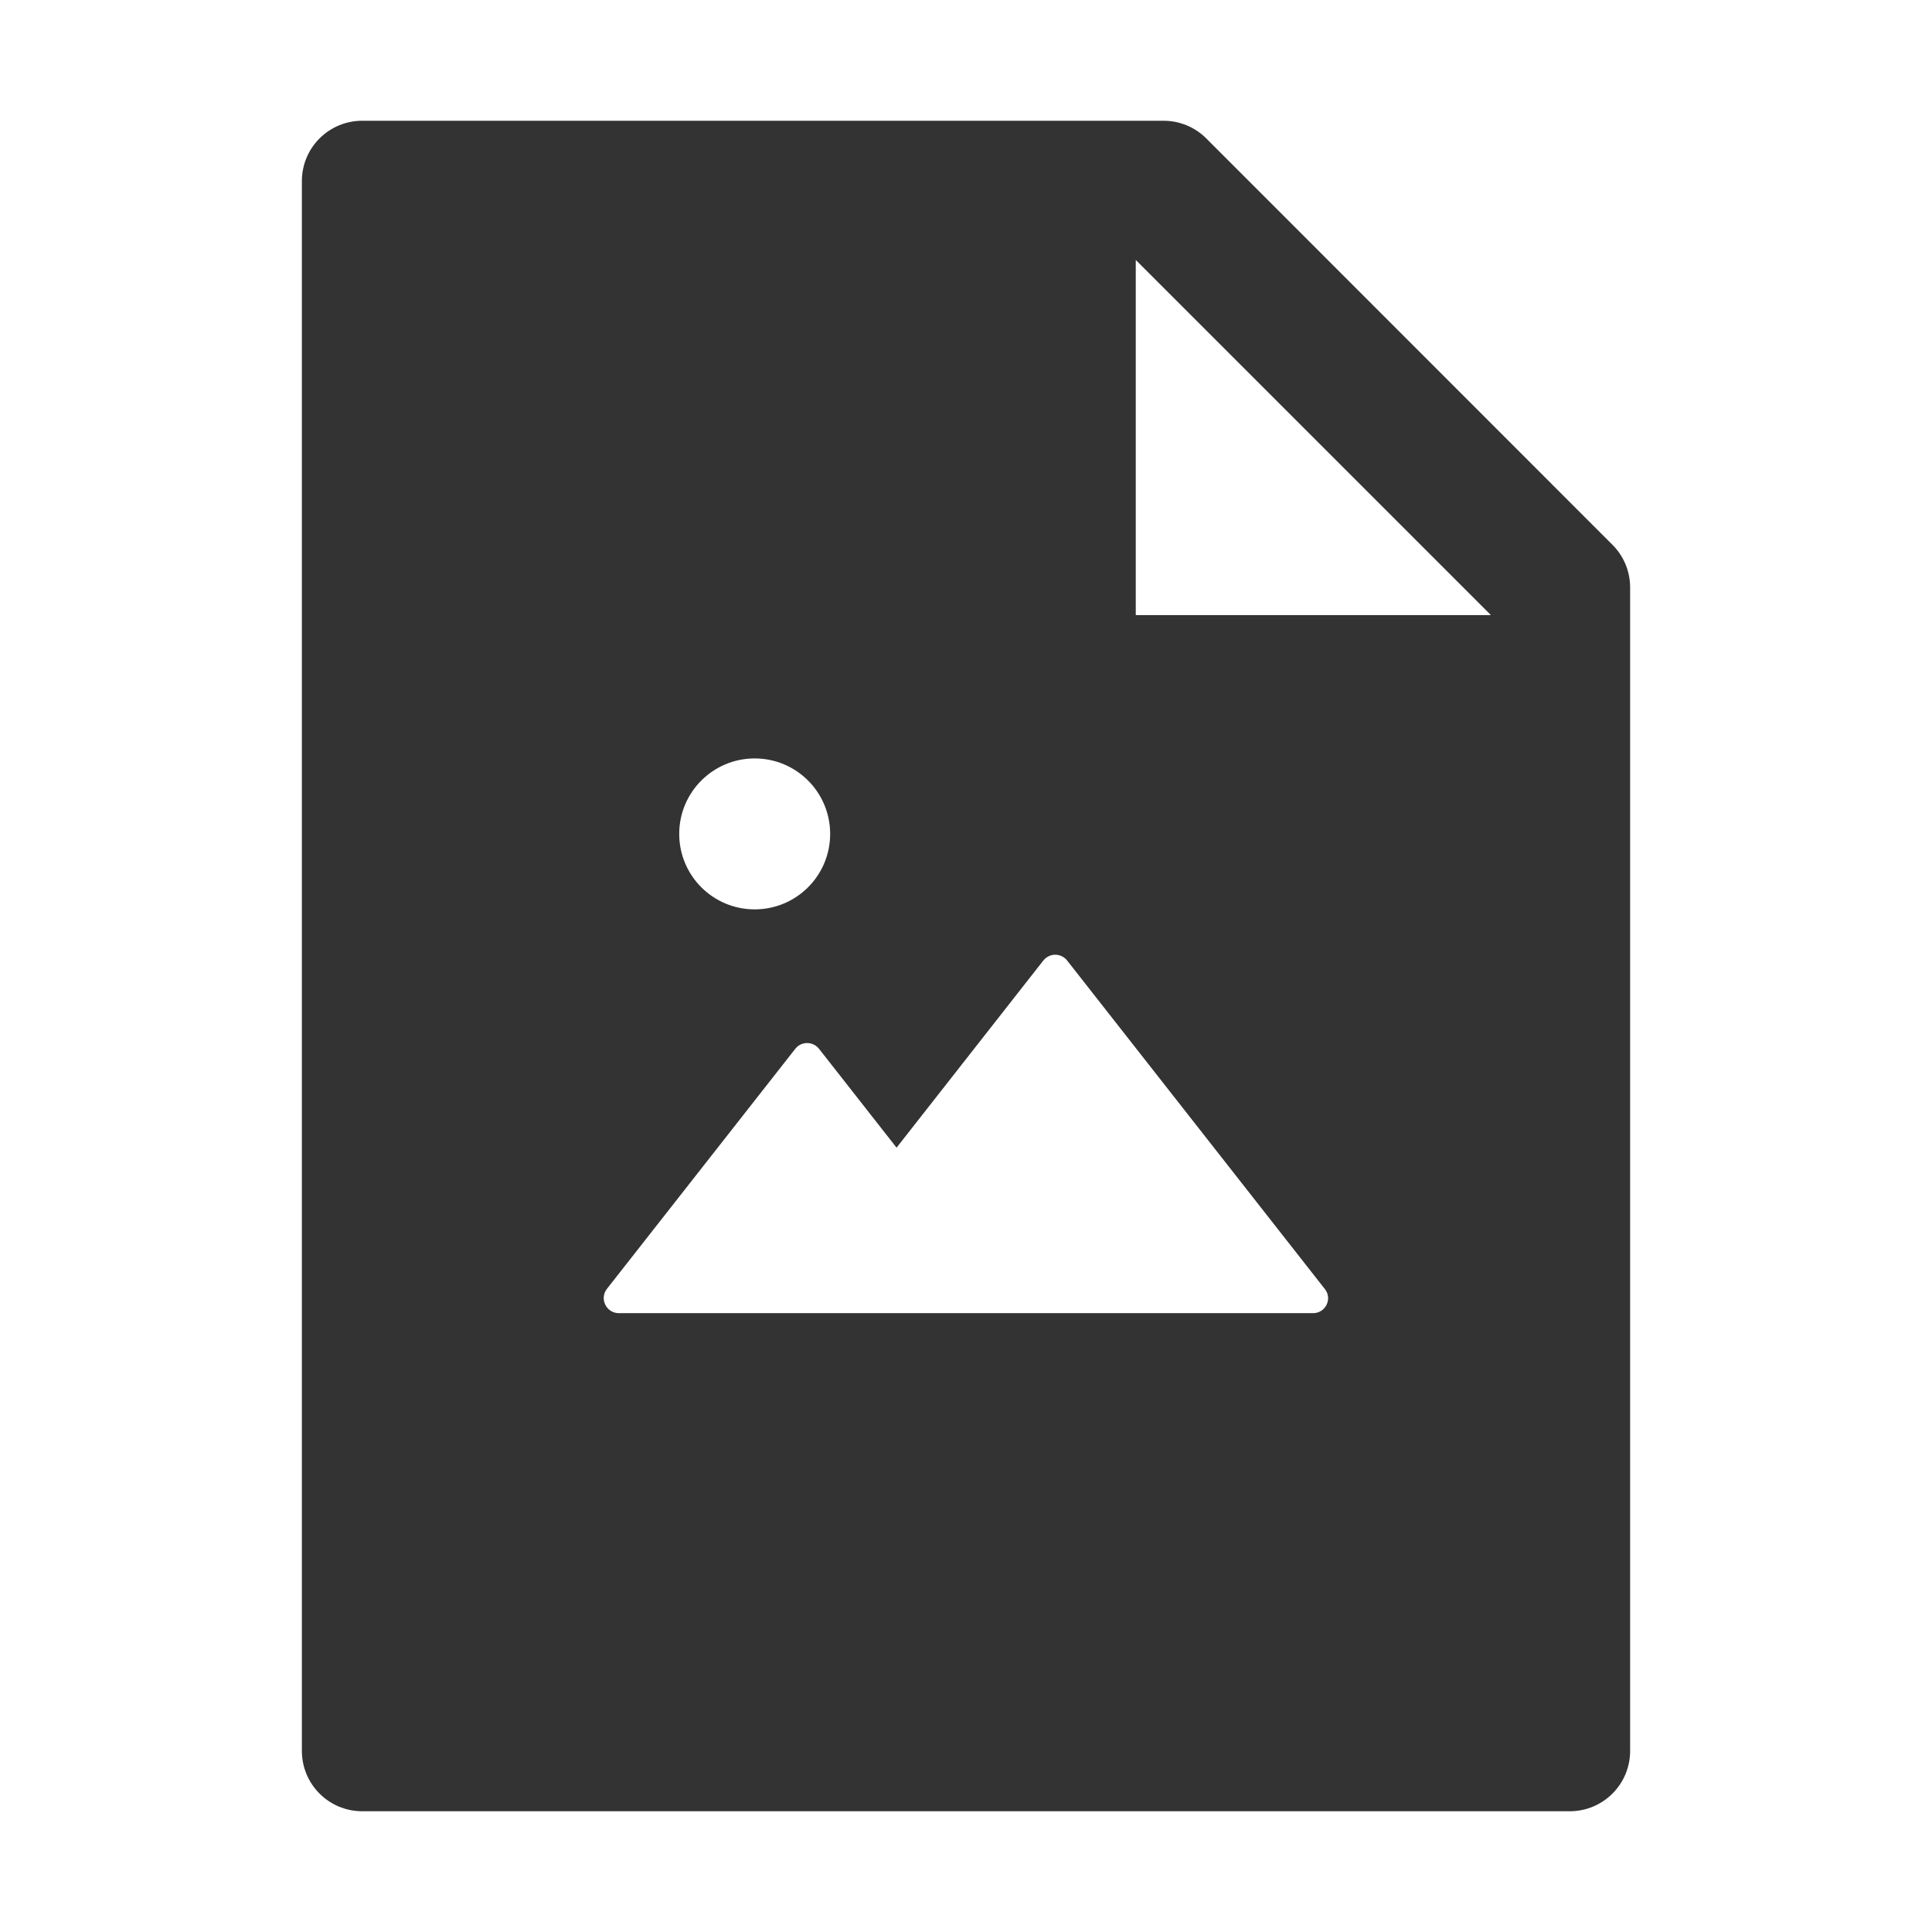
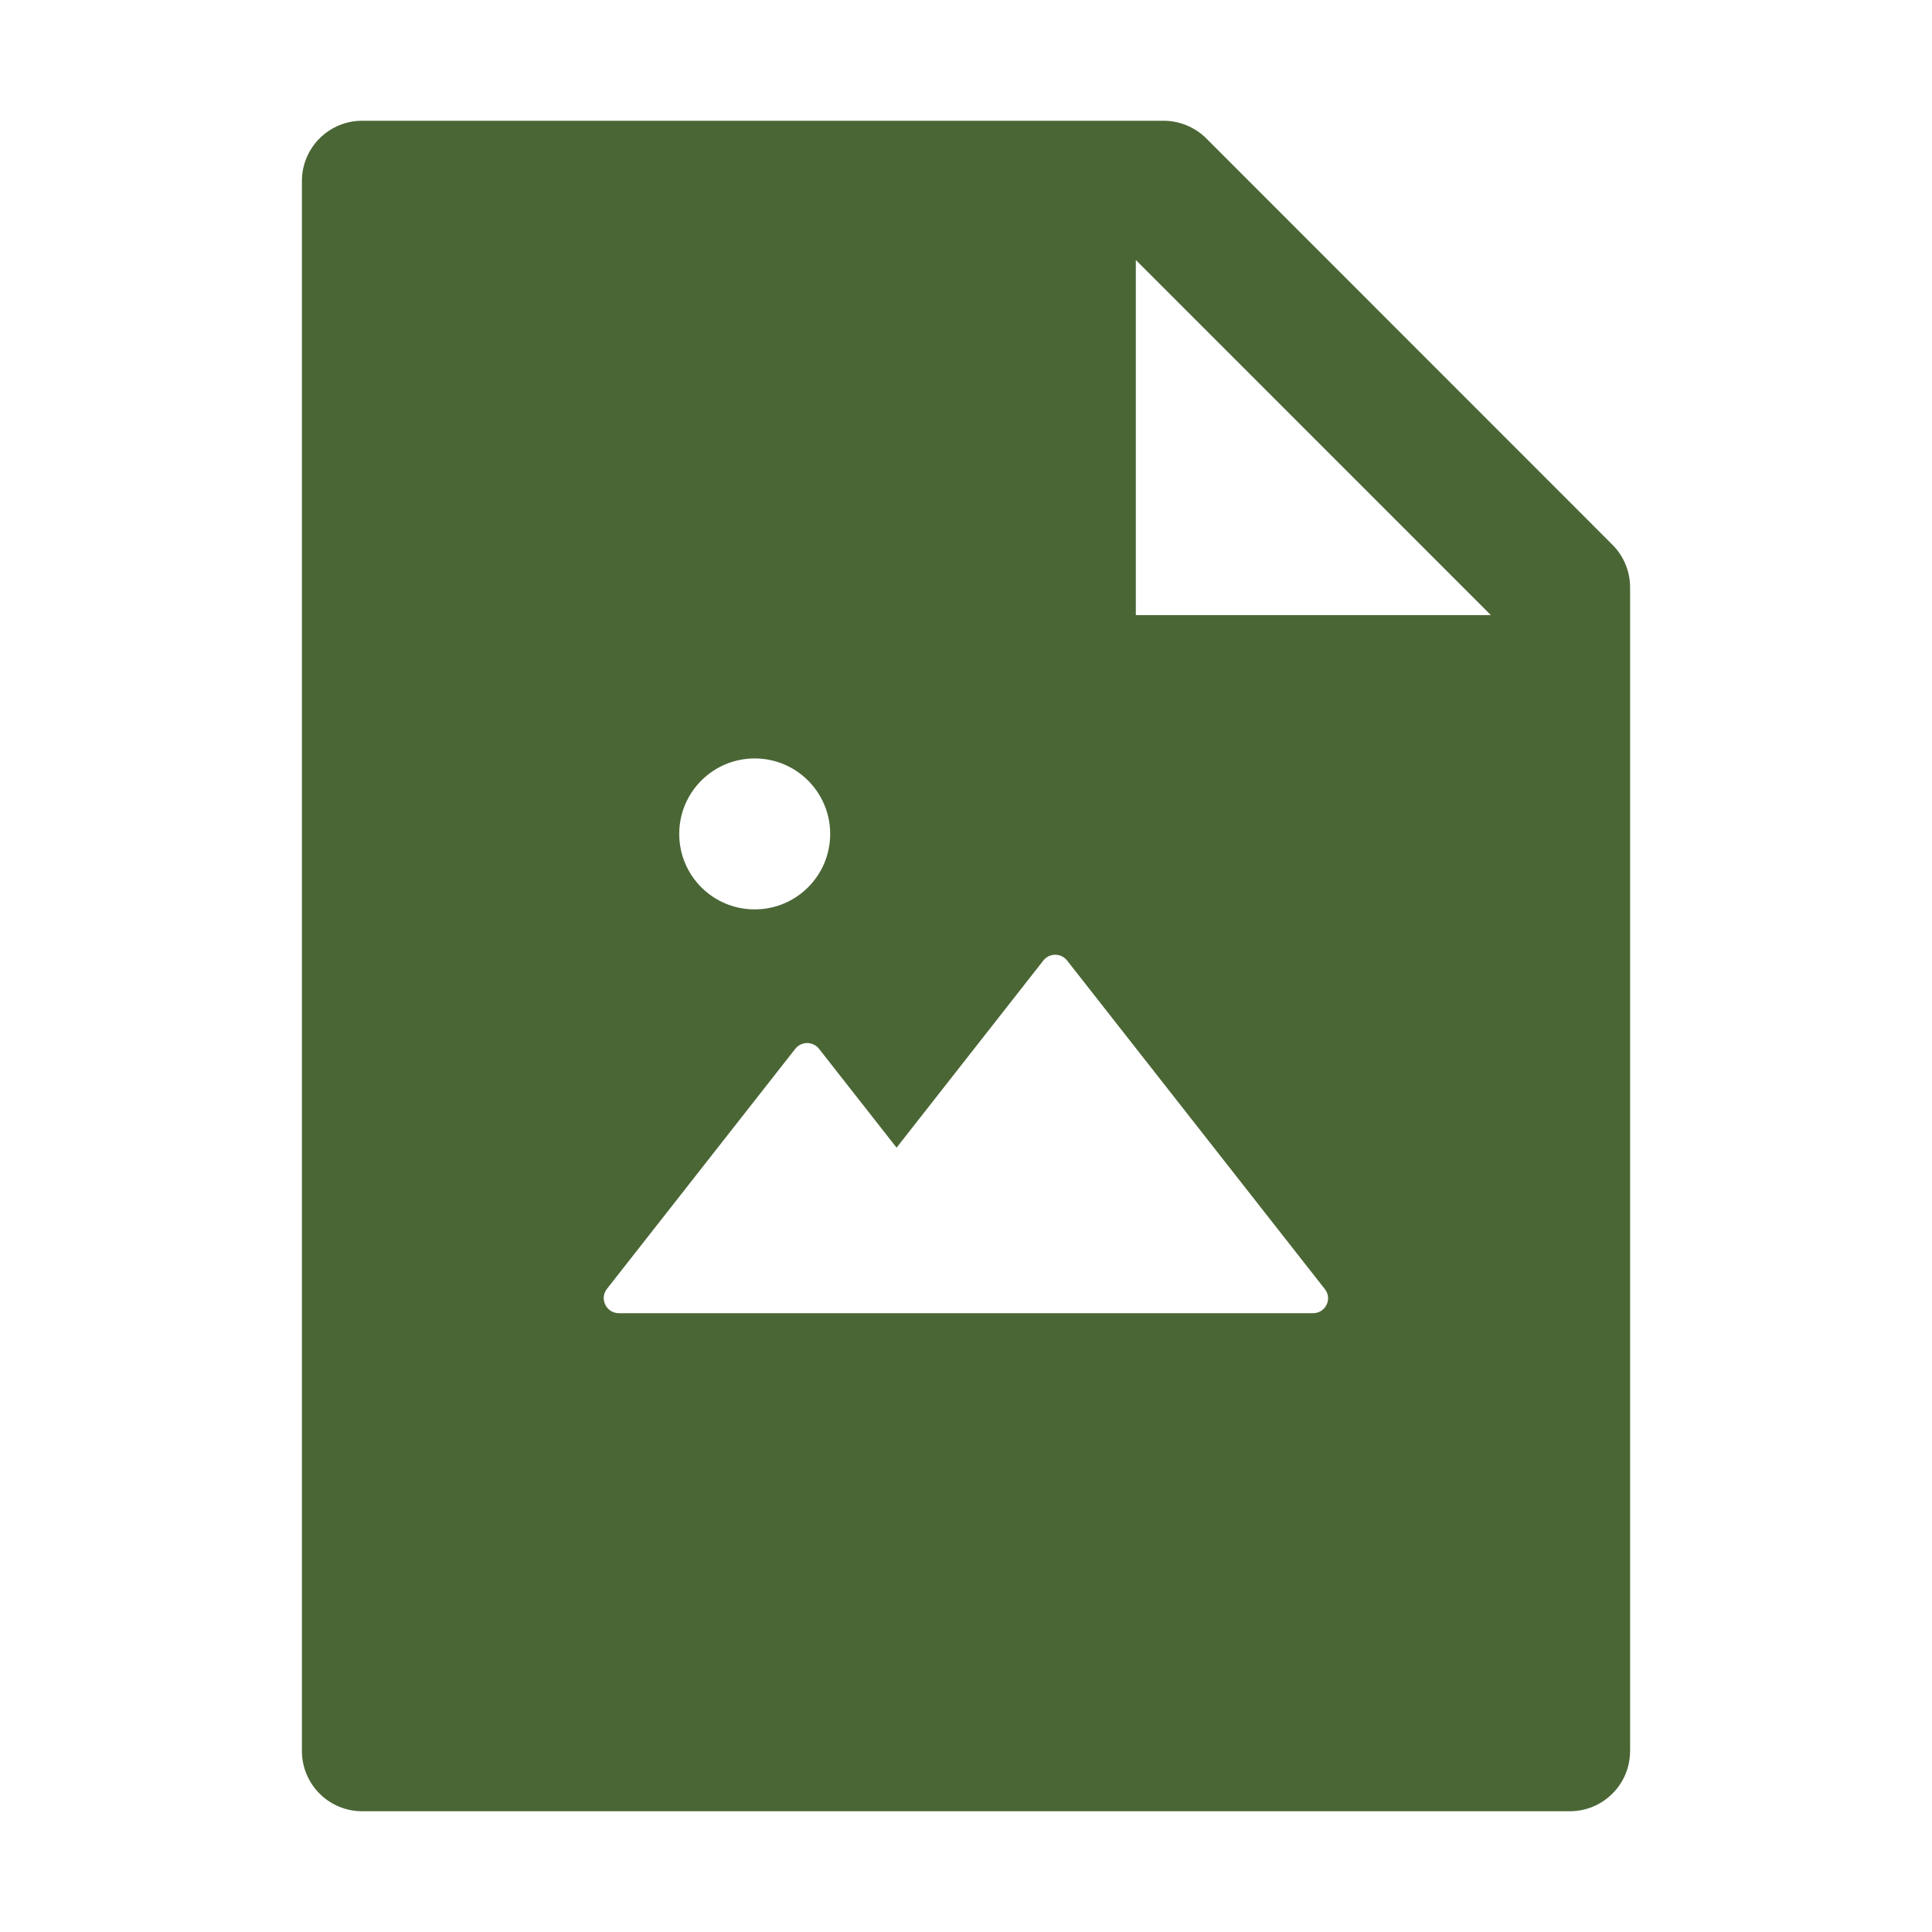
- <svg xmlns="http://www.w3.org/2000/svg" width="32" height="32" viewBox="0 0 32 32" fill="none">
-   <path d="M26.706 9.022L19.981 2.294C19.794 2.106 19.538 2 19.272 2H6C5.447 2 5 2.447 5 3V29C5 29.553 5.447 30 6 30H26C26.553 30 27 29.553 27 29V9.728C27 9.463 26.894 9.209 26.706 9.022ZM12.5 12.562C13.191 12.562 13.75 13.122 13.75 13.812C13.75 14.503 13.191 15.062 12.5 15.062C11.809 15.062 11.25 14.503 11.25 13.812C11.25 13.122 11.809 12.562 12.5 12.562ZM21.75 21.75H10.25C10.041 21.75 9.925 21.509 10.053 21.347L13.172 17.372C13.195 17.342 13.225 17.318 13.259 17.301C13.293 17.285 13.331 17.276 13.369 17.276C13.407 17.276 13.444 17.285 13.478 17.301C13.512 17.318 13.542 17.342 13.566 17.372L14.85 19.009L17.281 15.909C17.305 15.88 17.334 15.855 17.369 15.839C17.403 15.822 17.44 15.813 17.478 15.813C17.516 15.813 17.553 15.822 17.588 15.839C17.622 15.855 17.652 15.88 17.675 15.909L21.941 21.347C22.075 21.509 21.956 21.75 21.75 21.75ZM18.812 10.188V4.306L24.694 10.188H18.812Z" fill="#333333" />
+ <svg xmlns="http://www.w3.org/2000/svg" width="30" height="30" viewBox="0 0 30 30" fill="none">
+   <path d="M25.037 8.458L18.732 2.15C18.557 1.975 18.316 1.875 18.067 1.875H5.625C5.106 1.875 4.688 2.294 4.688 2.812V27.188C4.688 27.706 5.106 28.125 5.625 28.125H24.375C24.894 28.125 25.312 27.706 25.312 27.188V9.12C25.312 8.871 25.213 8.634 25.037 8.458ZM11.719 11.777C12.366 11.777 12.891 12.302 12.891 12.949C12.891 13.597 12.366 14.121 11.719 14.121C11.071 14.121 10.547 13.597 10.547 12.949C10.547 12.302 11.071 11.777 11.719 11.777ZM20.391 20.391H9.609C9.413 20.391 9.305 20.165 9.425 20.013L12.349 16.286C12.371 16.258 12.399 16.235 12.431 16.22C12.463 16.204 12.498 16.196 12.533 16.196C12.569 16.196 12.604 16.204 12.636 16.22C12.668 16.235 12.696 16.258 12.718 16.286L13.922 17.821L16.201 14.915C16.223 14.887 16.251 14.864 16.283 14.849C16.315 14.833 16.35 14.825 16.386 14.825C16.421 14.825 16.456 14.833 16.488 14.849C16.52 14.864 16.548 14.887 16.57 14.915L20.569 20.013C20.695 20.165 20.584 20.391 20.391 20.391ZM17.637 9.551V4.037L23.15 9.551H17.637Z" fill="#4A6635" />
</svg>
